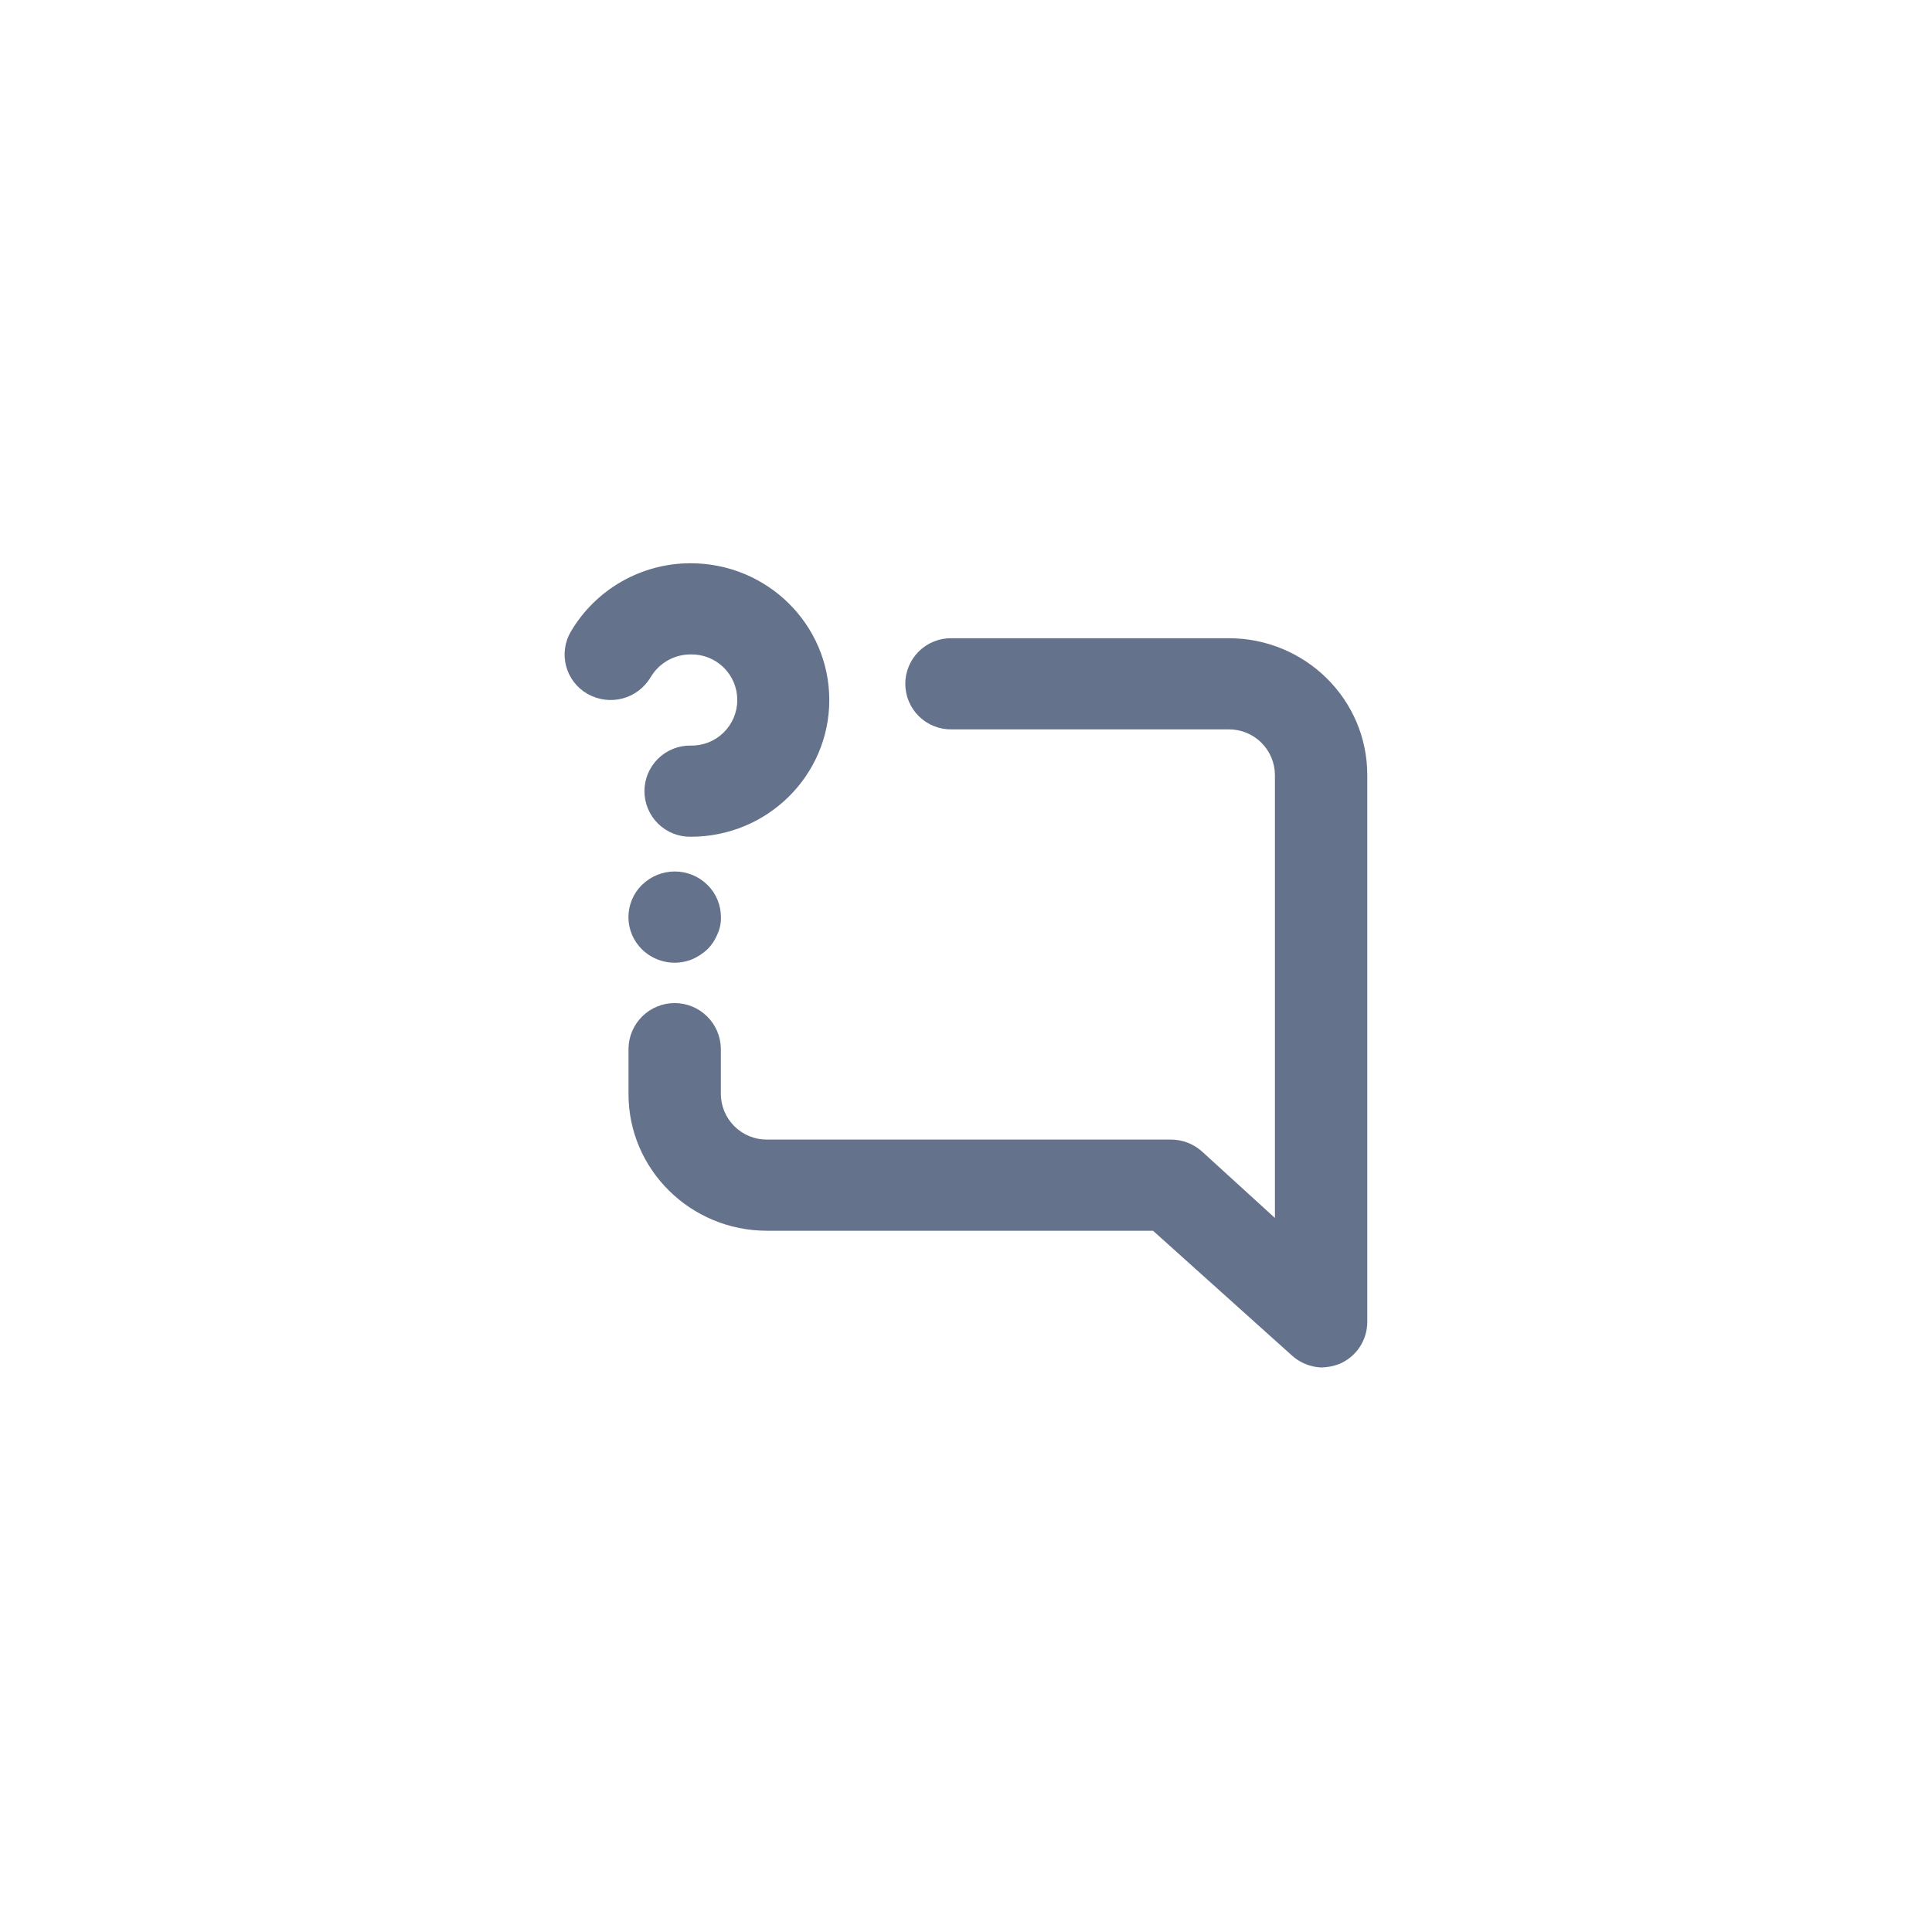
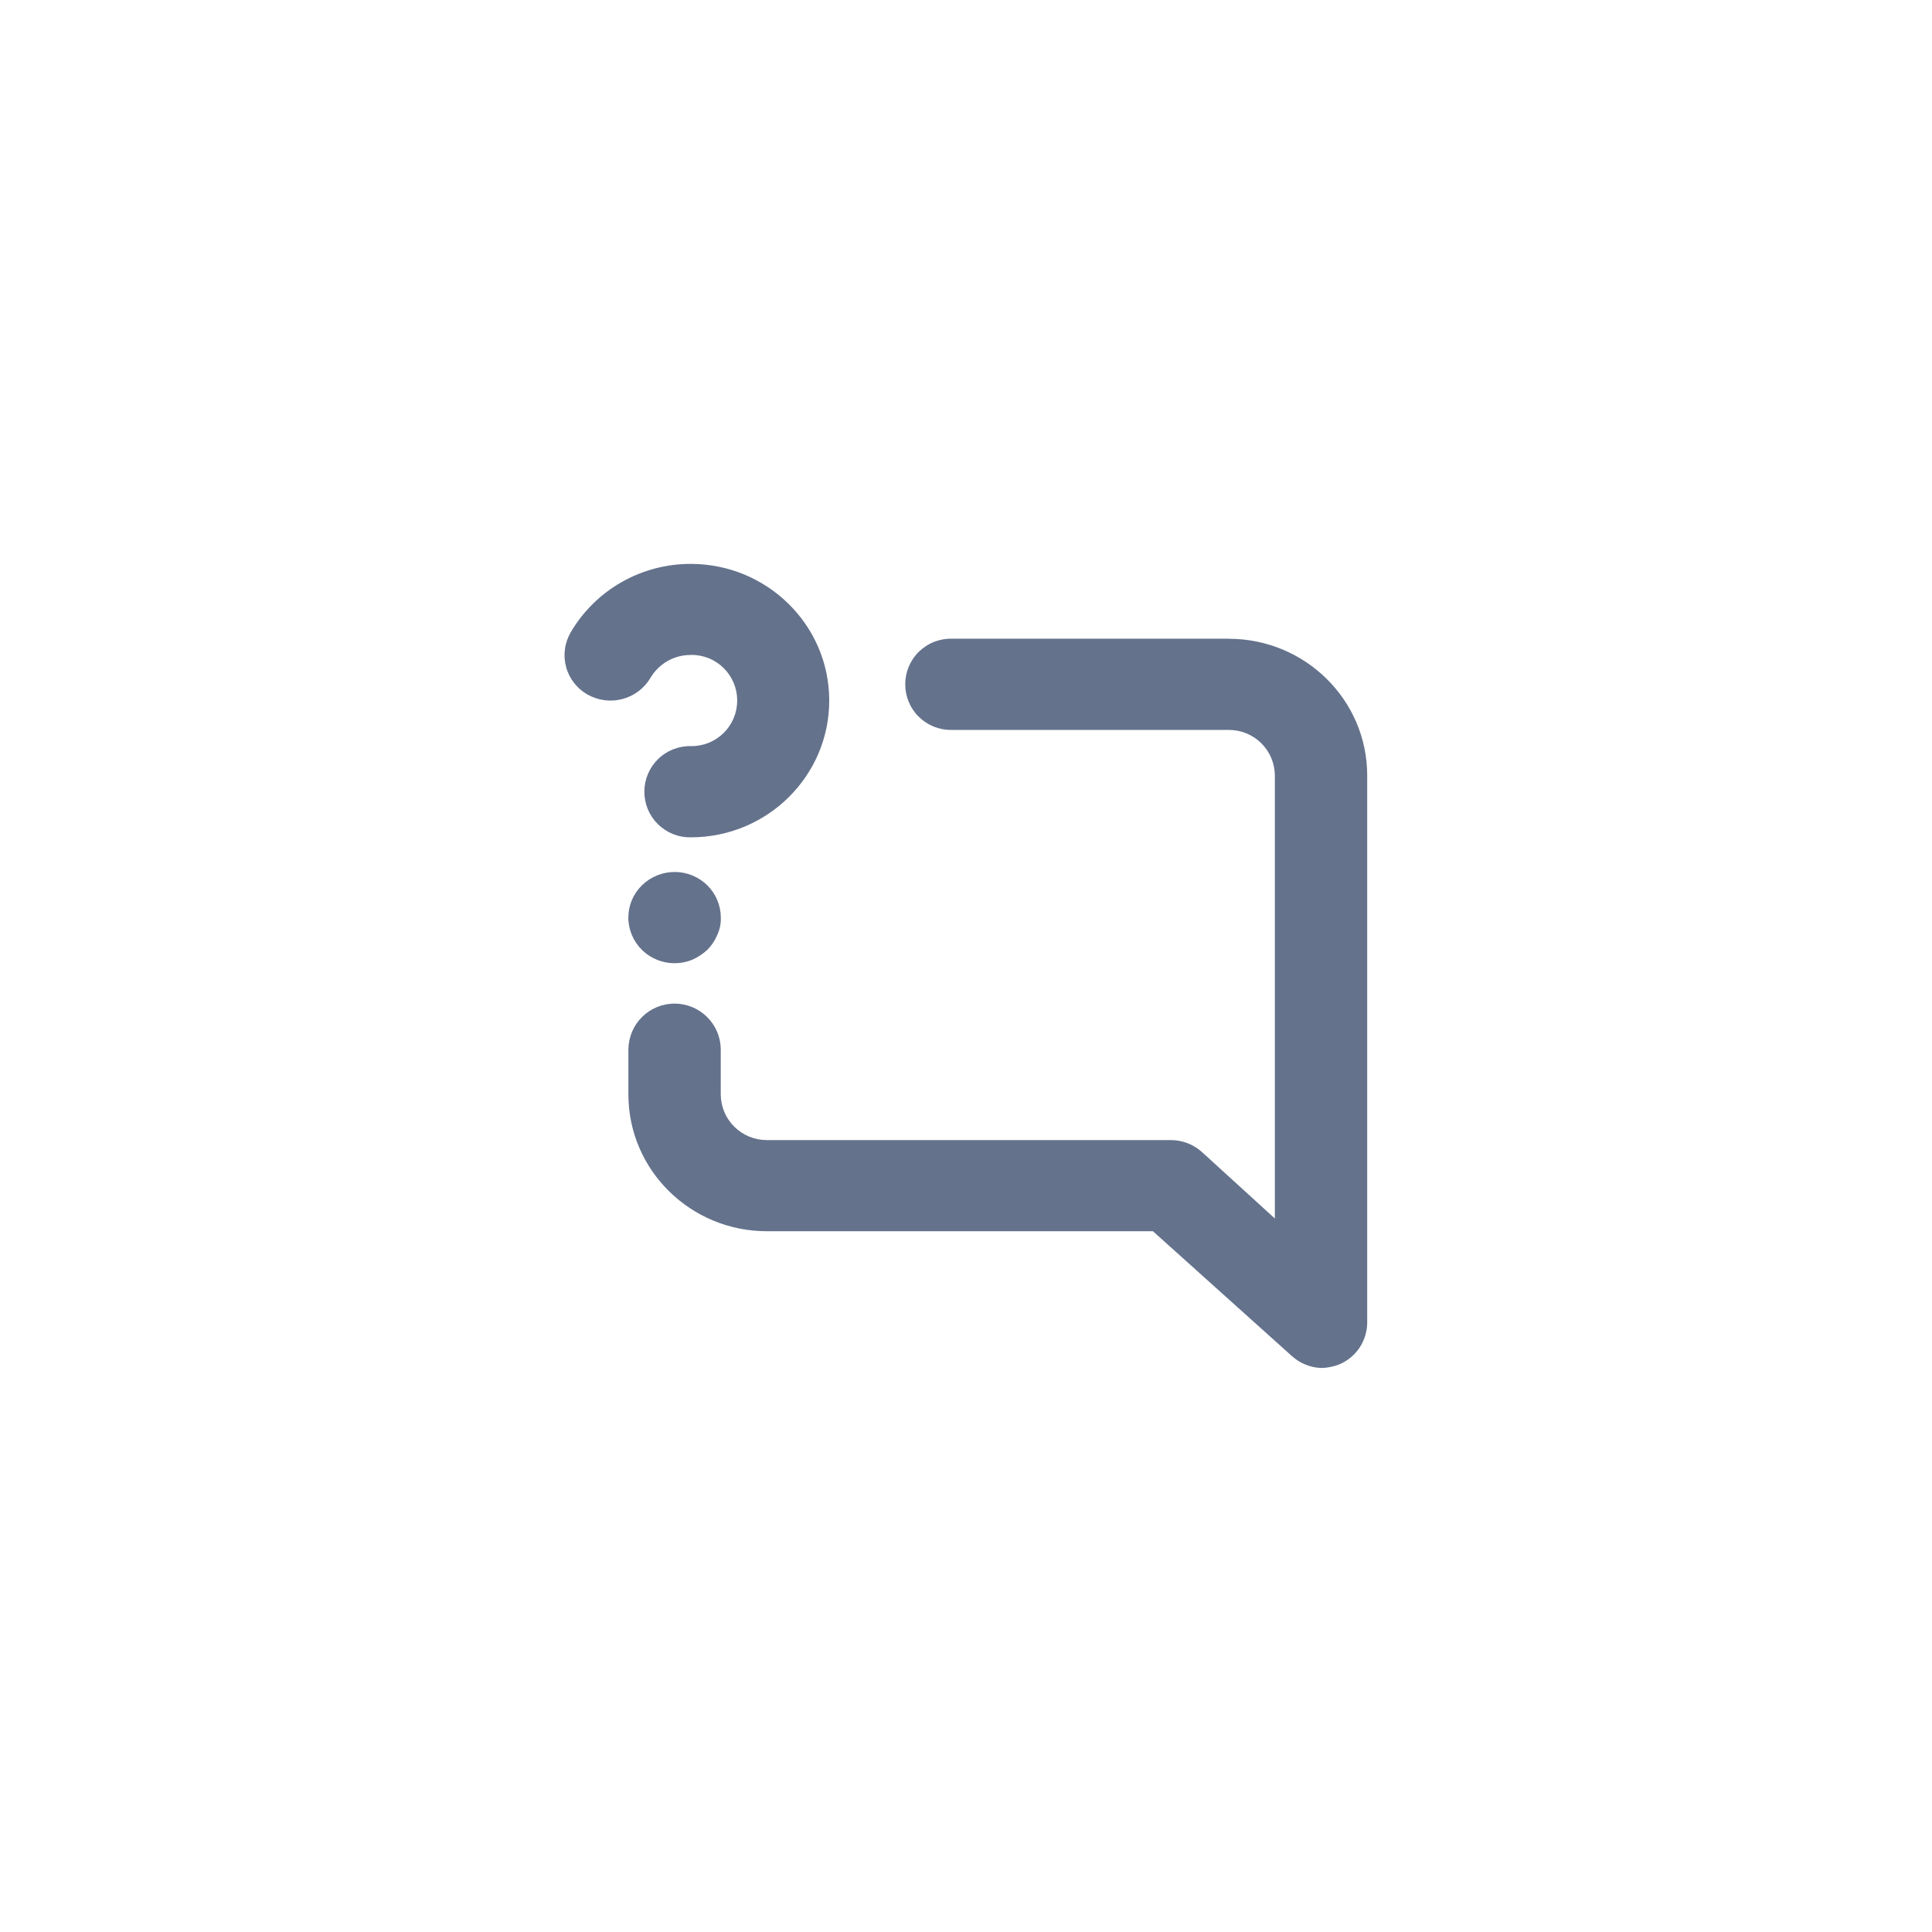
<svg xmlns="http://www.w3.org/2000/svg" width="3063" height="3062" viewBox="0 0 3063 3062" fill="none">
-   <path d="M1017.64 1403.02C1010.87 1409.71 1005.49 1417.67 1001.83 1426.45C998.172 1435.23 996.298 1444.66 996.32 1454.17C996.343 1463.69 998.261 1473.1 1001.96 1481.87C1005.67 1490.63 1011.08 1498.57 1017.89 1505.22C1028.2 1515.31 1041.24 1522.16 1055.4 1524.93C1069.56 1527.69 1084.22 1526.26 1097.57 1520.79C1106.45 1516.88 1114.61 1511.51 1121.72 1504.9C1128.3 1498.26 1133.52 1490.4 1137.1 1481.77C1141.28 1472.98 1143.29 1463.32 1142.95 1453.59C1142.85 1434.59 1135.22 1416.4 1121.72 1403.02C1107.96 1389.41 1089.41 1381.73 1070.05 1381.65C1050.69 1381.57 1032.07 1389.09 1018.2 1402.59L1017.64 1403.02ZM1095.3 1037.52C1104.9 1037.35 1114.44 1039.09 1123.36 1042.64C1132.28 1046.19 1140.41 1051.49 1147.26 1058.22C1154.11 1064.94 1159.55 1072.97 1163.27 1081.82C1166.98 1090.68 1168.9 1100.18 1168.9 1109.79C1168.9 1119.39 1166.98 1128.89 1163.27 1137.75C1159.55 1146.6 1154.11 1154.63 1147.26 1161.36C1140.41 1168.08 1132.28 1173.38 1123.36 1176.93C1114.44 1180.48 1104.9 1182.22 1095.3 1182.05C1085.7 1181.87 1076.16 1183.61 1067.24 1187.17C1058.32 1190.72 1050.2 1196.01 1043.35 1202.74C1036.49 1209.47 1031.05 1217.49 1027.34 1226.35C1023.62 1235.2 1021.71 1244.71 1021.71 1254.31C1021.71 1263.91 1023.62 1273.42 1027.34 1282.27C1031.05 1291.13 1036.49 1299.15 1043.35 1305.88C1050.2 1312.61 1058.32 1317.9 1067.24 1321.46C1076.16 1325.01 1085.7 1326.75 1095.3 1326.57C1216.57 1326.57 1314.85 1229.38 1314.76 1109.65C1314.66 989.929 1216.26 893 1095.01 893C1056.64 892.935 1018.91 902.904 985.571 921.919C952.235 940.933 924.449 968.333 904.97 1001.4C900.159 1009.61 897.029 1018.69 895.761 1028.12C894.493 1037.55 895.113 1047.14 897.585 1056.33C900.057 1065.52 904.331 1074.12 910.159 1081.64C915.987 1089.16 923.252 1095.45 931.533 1100.14L931.992 1100.38C948.785 1109.82 968.606 1112.3 987.21 1107.31C1005.81 1102.31 1021.72 1090.23 1031.53 1073.65C1038.06 1062.57 1047.39 1053.4 1058.59 1047.06C1069.78 1040.72 1082.44 1037.43 1095.3 1037.52ZM1948.08 1011.83H1508.86C1499.26 1011.66 1489.72 1013.4 1480.8 1016.95C1471.87 1020.5 1463.75 1025.8 1456.9 1032.52C1450.05 1039.25 1444.61 1047.28 1440.89 1056.13C1437.17 1064.98 1435.26 1074.49 1435.26 1084.09C1435.26 1093.7 1437.17 1103.2 1440.89 1112.06C1444.61 1120.91 1450.05 1128.94 1456.9 1135.66C1463.75 1142.39 1471.87 1147.69 1480.8 1151.24C1489.72 1154.79 1499.26 1156.53 1508.86 1156.36H1948.08C1957.63 1156.29 1967.11 1158.11 1975.96 1161.71C1984.81 1165.31 1992.86 1170.62 1999.66 1177.33C2006.46 1184.05 2011.86 1192.04 2015.57 1200.84C2019.28 1209.65 2021.22 1219.1 2021.27 1228.65V1930.99L1906.35 1826.21C1892.79 1813.7 1875.02 1806.74 1856.56 1806.7H1216.04C1206.49 1806.77 1197.02 1804.95 1188.16 1801.35C1179.31 1797.75 1171.26 1792.44 1164.46 1785.73C1157.66 1779.02 1152.25 1771.04 1148.54 1762.23C1144.83 1753.43 1142.89 1743.98 1142.83 1734.43V1662.18C1142.48 1642.99 1134.61 1624.71 1120.92 1611.27C1107.23 1597.82 1088.81 1590.29 1069.62 1590.29C1050.43 1590.29 1032.01 1597.82 1018.32 1611.27C1004.63 1624.71 996.766 1642.99 996.418 1662.18V1734.43C996.418 1854.15 1094.75 1951.23 1216.04 1951.23H1828.02L2047.62 2148.49C2060.44 2160.34 2077.05 2167.26 2094.49 2168C2104.51 2167.89 2114.44 2165.94 2123.75 2162.23C2136.79 2156.67 2147.9 2147.41 2155.71 2135.59C2163.51 2123.77 2167.68 2109.92 2167.68 2095.75V1228.65C2167.68 1108.88 2069.35 1011.83 1948.08 1011.83Z" fill="#64728C" />
+   <path d="M1017.47 1403.8C1010.77 1410.5 1005.37 1418.4 1001.67 1427.2C998.067 1436 996.167 1445.4 996.167 1454.9C996.167 1464.4 998.167 1473.8 1001.87 1482.6C1005.57 1491.4 1010.97 1499.3 1017.77 1506C1028.07 1516.1 1041.07 1522.9 1055.27 1525.7C1069.47 1528.5 1084.07 1527 1097.47 1521.6C1106.27 1517.7 1114.47 1512.3 1121.57 1505.7C1128.17 1499.1 1133.37 1491.2 1136.97 1482.6C1141.17 1473.8 1143.17 1464.2 1142.77 1454.4C1142.67 1435.4 1135.07 1417.2 1121.57 1403.8C1107.87 1390.2 1089.27 1382.5 1069.87 1382.4C1050.57 1382.4 1031.97 1389.8 1018.07 1403.3L1017.47 1403.7V1403.8ZM1095.17 1038.3C1104.77 1038.1 1114.27 1039.9 1123.27 1043.4C1132.17 1046.9 1140.27 1052.3 1147.17 1059C1153.97 1065.7 1159.37 1073.8 1163.17 1082.6C1166.87 1091.5 1168.77 1101 1168.77 1110.6C1168.77 1120.2 1166.87 1129.7 1163.17 1138.6C1159.37 1147.5 1153.97 1155.5 1147.17 1162.2C1140.27 1168.9 1132.17 1174.2 1123.27 1177.8C1114.27 1181.3 1104.77 1183.1 1095.17 1182.9C1085.57 1182.7 1076.07 1184.5 1067.07 1188C1058.17 1191.6 1050.07 1196.8 1043.17 1203.6C1036.37 1210.3 1030.87 1218.4 1027.17 1227.2C1023.47 1236.1 1021.57 1245.6 1021.57 1255.2C1021.57 1264.8 1023.47 1274.3 1027.17 1283.2C1030.87 1292.1 1036.37 1300.1 1043.17 1306.8C1050.07 1313.5 1058.17 1318.8 1067.07 1322.4C1076.07 1326 1085.57 1327.7 1095.17 1327.5C1216.47 1327.5 1314.67 1230.3 1314.67 1110.6C1314.67 990.9 1216.17 894 1094.87 894C1056.47 894 1018.77 903.9 985.468 922.9C952.068 941.9 924.267 969.3 904.867 1002.4C900.067 1010.6 896.867 1019.7 895.667 1029.1C894.367 1038.5 894.968 1048.1 897.468 1057.3C899.868 1066.5 904.167 1075.1 910.067 1082.6C915.867 1090.1 923.067 1096.4 931.367 1101.1L931.867 1101.3C948.667 1110.7 968.467 1113.2 987.067 1108.2C1005.67 1103.2 1021.57 1091.1 1031.37 1074.5C1037.97 1063.4 1047.27 1054.3 1058.47 1047.9C1069.67 1041.6 1082.27 1038.3 1095.17 1038.4V1038.3ZM1947.97 1012.6H1508.67C1499.07 1012.4 1489.57 1014.2 1480.67 1017.7C1471.77 1021.2 1463.57 1026.6 1456.77 1033.3C1449.87 1040 1444.47 1048.1 1440.77 1056.9C1437.07 1065.8 1435.17 1075.3 1435.17 1084.9C1435.17 1094.5 1437.07 1104 1440.77 1112.9C1444.47 1121.8 1449.87 1129.8 1456.77 1136.5C1463.57 1143.2 1471.77 1148.5 1480.67 1152.1C1489.57 1155.6 1499.07 1157.4 1508.67 1157.2H1947.97C1957.47 1157.2 1966.97 1159 1975.87 1162.6C1984.67 1166.2 1992.77 1171.5 1999.57 1178.2C2006.37 1184.9 2011.77 1192.9 2015.47 1201.7C2019.17 1210.5 2021.07 1220 2021.17 1229.5V1931.8L1906.17 1827C1892.67 1814.5 1874.87 1807.5 1856.47 1807.5H1215.87C1206.37 1807.5 1196.87 1805.7 1188.07 1802.1C1179.17 1798.5 1171.17 1793.2 1164.37 1786.5C1157.57 1779.8 1152.07 1771.8 1148.37 1763C1144.67 1754.2 1142.77 1744.8 1142.67 1735.2V1663C1142.37 1643.8 1134.47 1625.5 1120.77 1612.1C1107.07 1598.7 1088.67 1591.1 1069.47 1591.1C1050.27 1591.1 1031.87 1598.6 1018.17 1612.1C1004.47 1625.5 996.667 1643.8 996.267 1663V1735.2C996.267 1854.9 1094.57 1952 1215.87 1952H1827.87L2047.47 2149.3C2060.27 2161.1 2076.87 2168.1 2094.37 2168.8C2104.37 2168.7 2114.27 2166.7 2123.57 2163C2136.67 2157.4 2147.77 2148.2 2155.57 2136.4C2163.37 2124.6 2167.57 2110.7 2167.57 2096.6V1229.5C2167.57 1109.7 2069.17 1012.7 1947.97 1012.7V1012.6Z" fill="#64728C" />
</svg>
